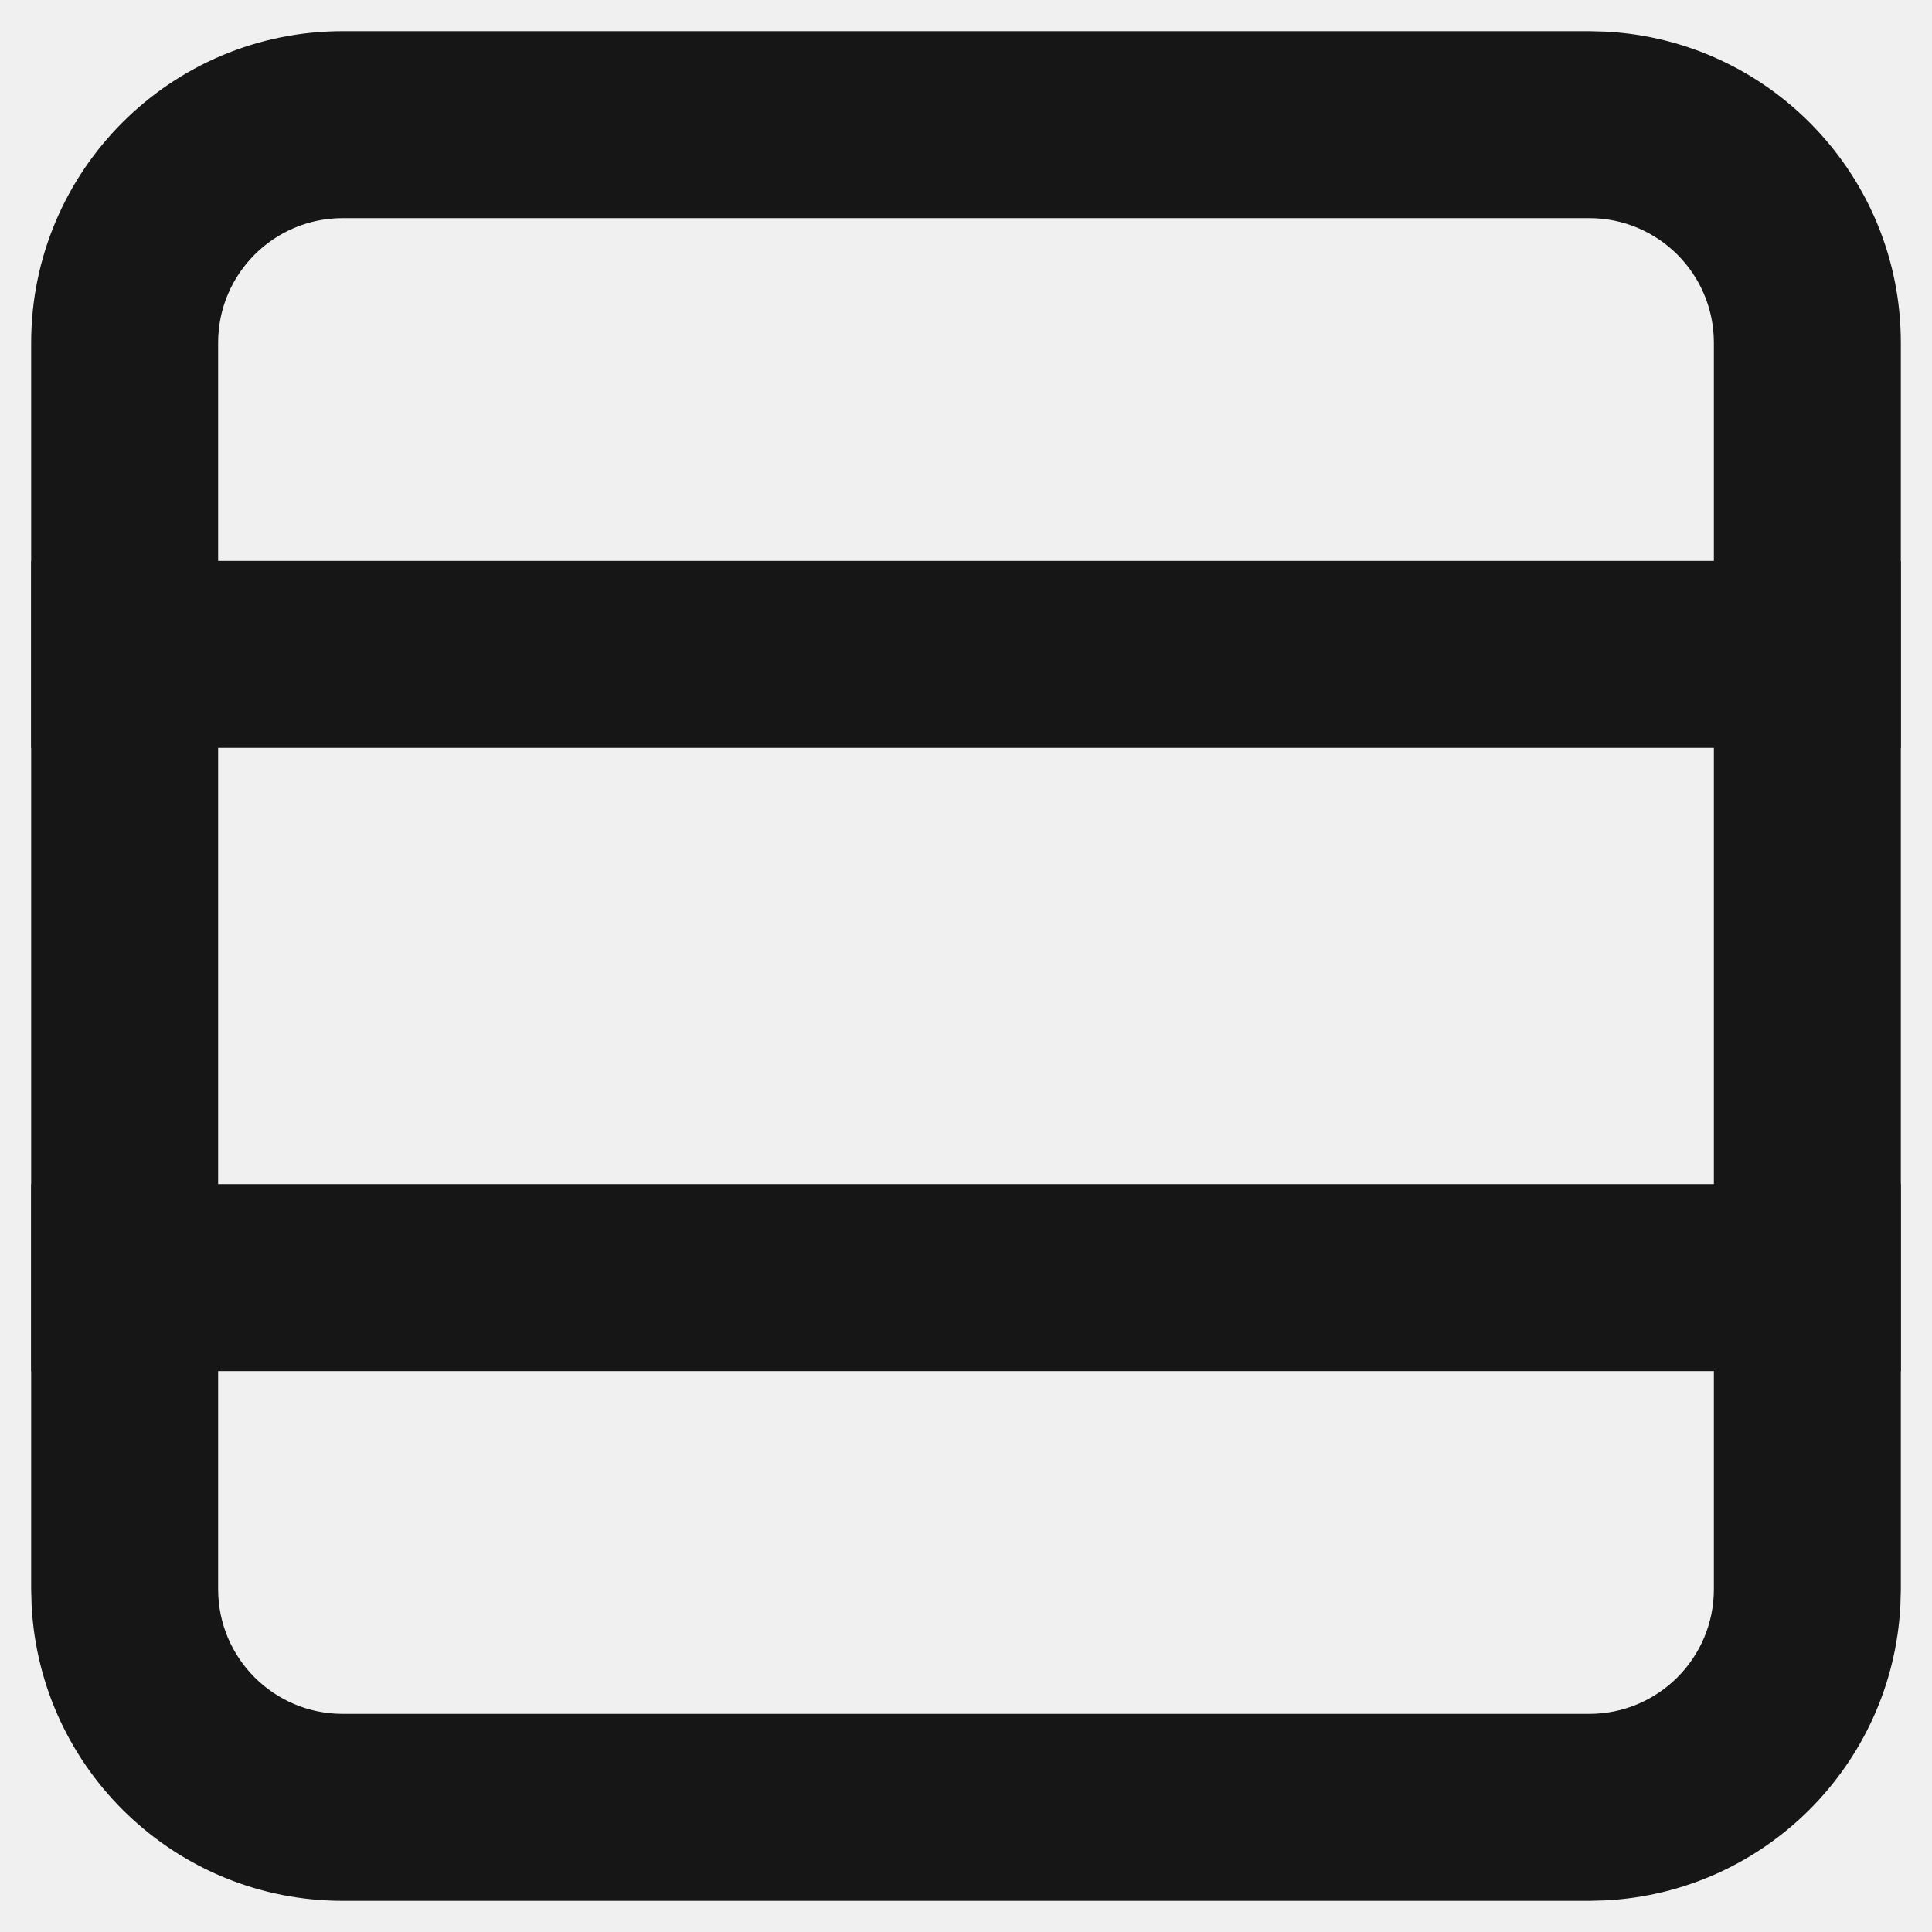
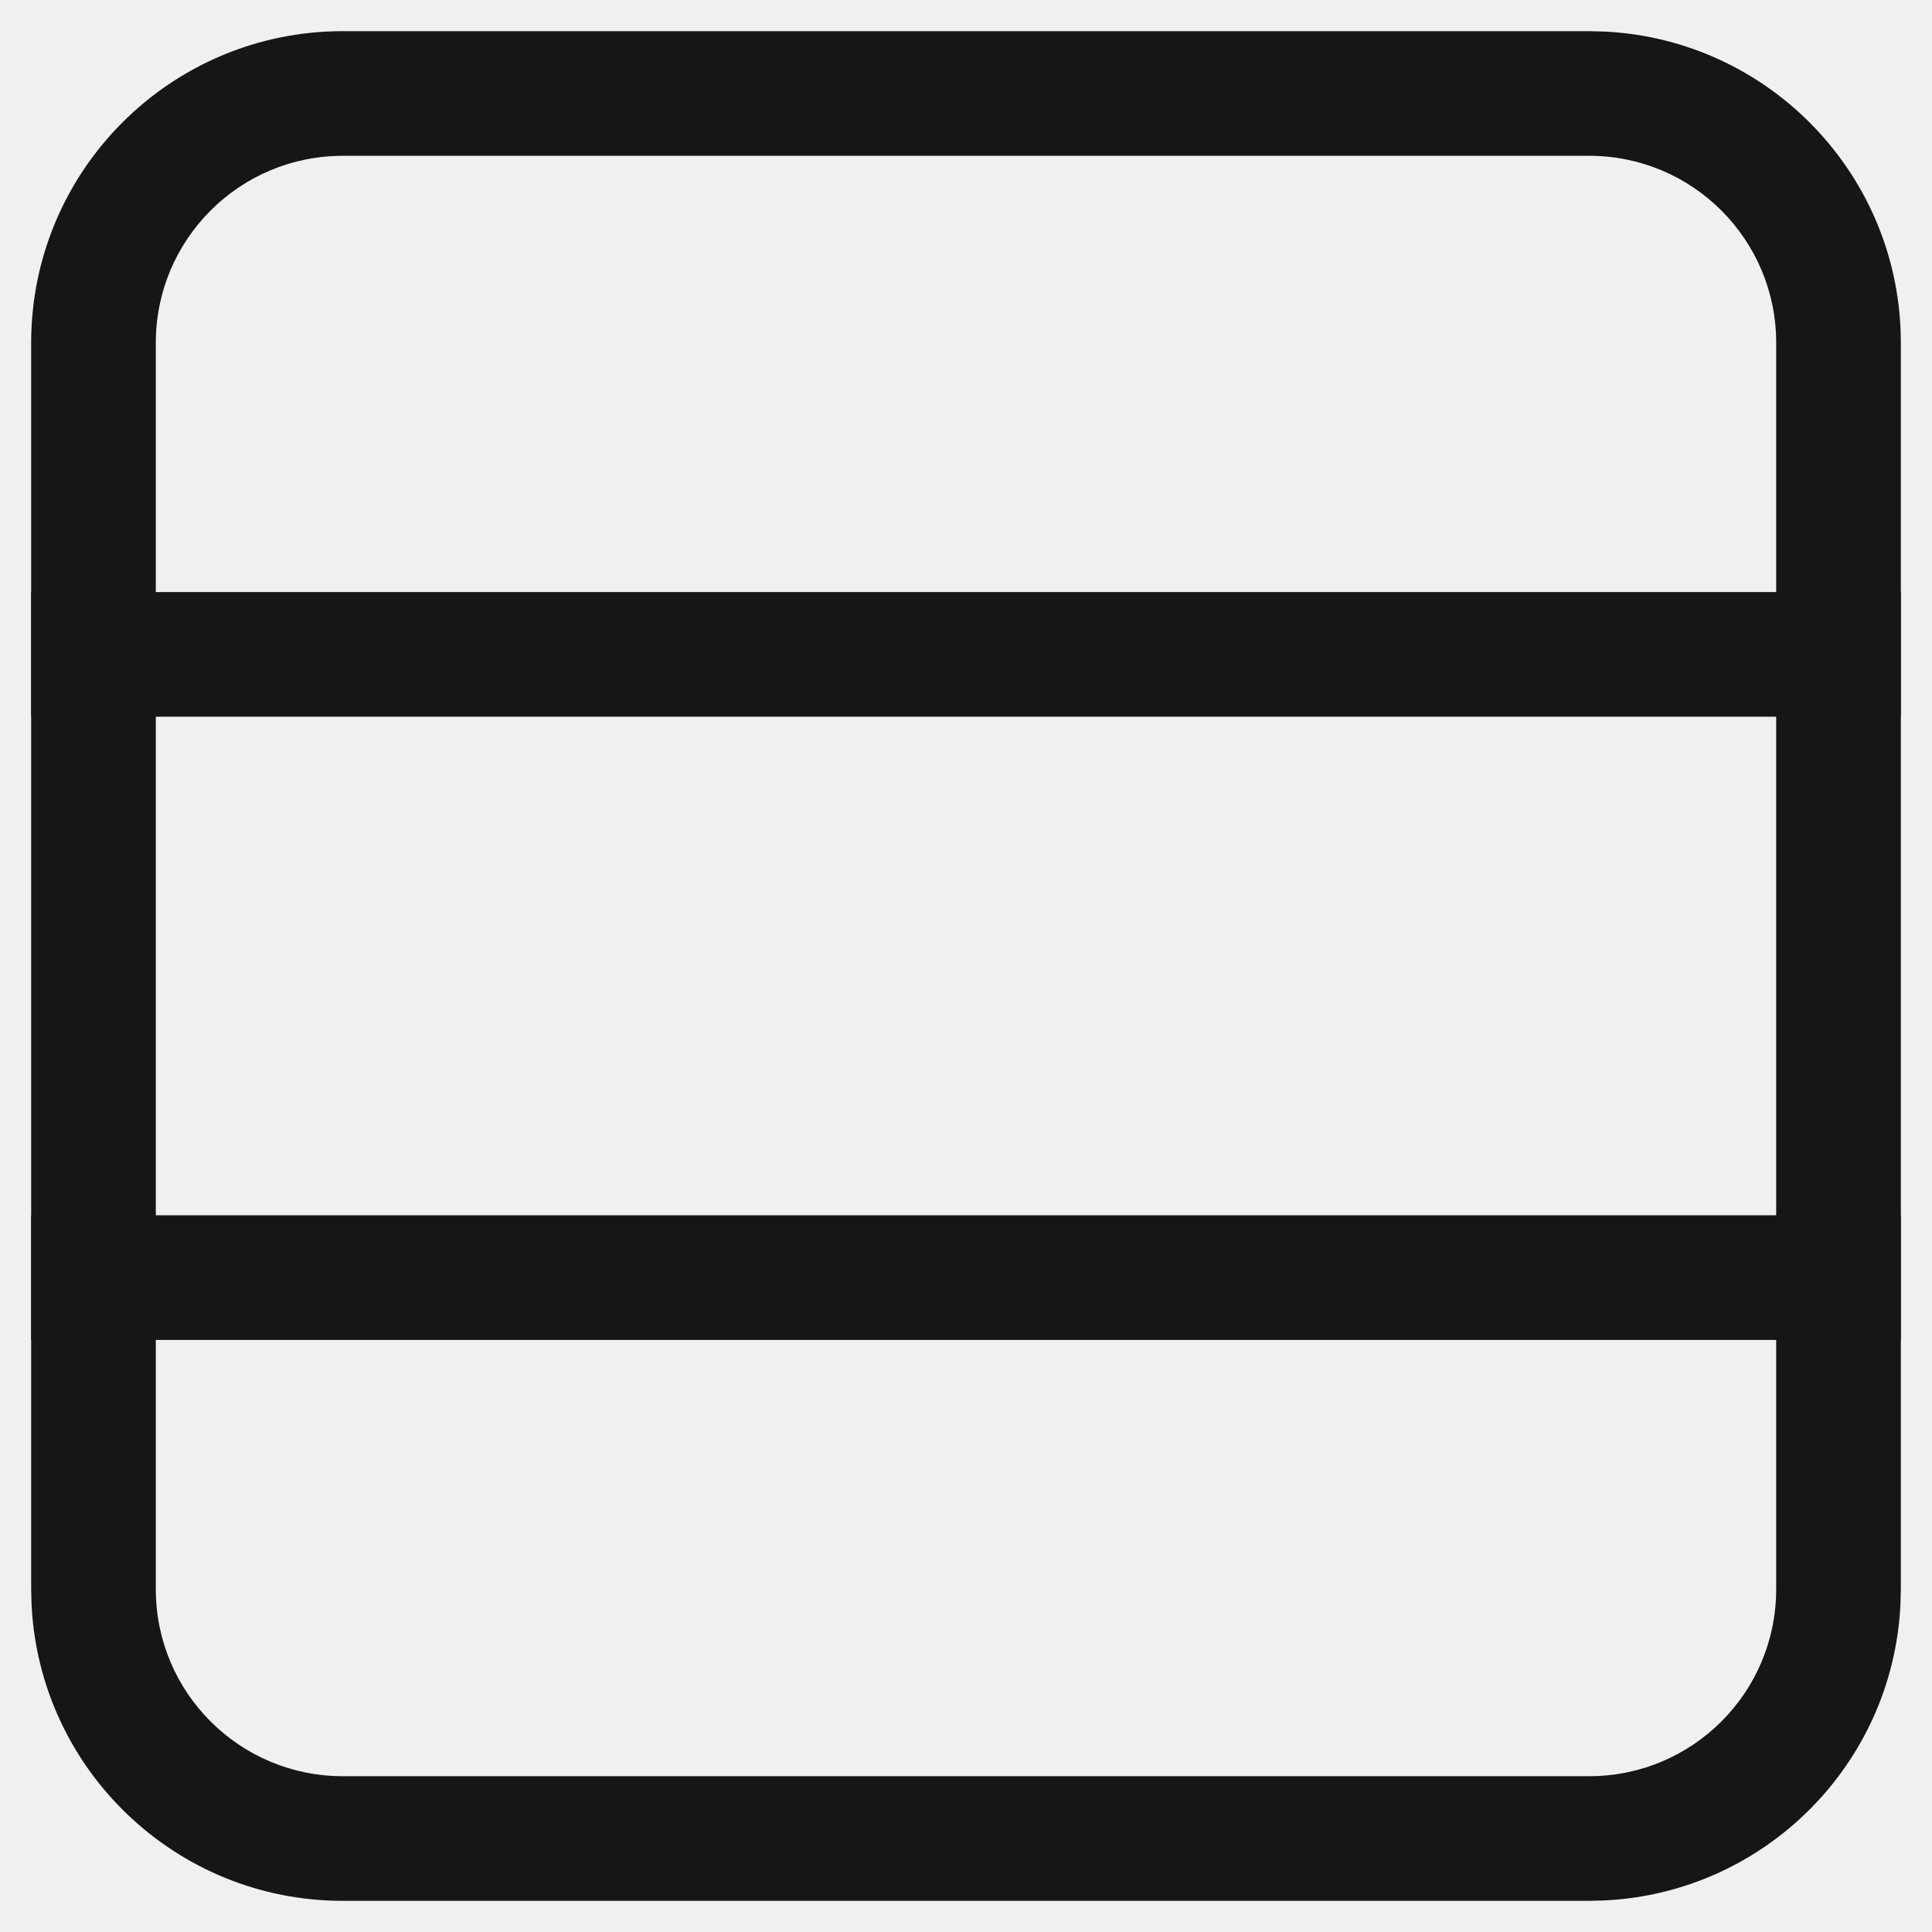
<svg xmlns="http://www.w3.org/2000/svg" width="31" height="31" viewBox="0 0 31 31" fill="none">
-   <g clip-path="url(#clip0_171_340)">
-     <path d="M25.5 27.5V30.5H5.5V27.5H25.5ZM27.5 25.5V5.5C27.5 4.395 26.605 3.5 25.5 3.5H5.5C4.395 3.5 3.5 4.395 3.5 5.5V25.5C3.5 26.605 4.395 27.5 5.5 27.5V30.5C2.825 30.5 0.641 28.399 0.507 25.757L0.5 25.5V5.5C0.5 2.739 2.739 0.5 5.5 0.5H25.5L25.757 0.507C28.399 0.641 30.5 2.825 30.5 5.5V25.5L30.493 25.757C30.364 28.314 28.314 30.364 25.757 30.493L25.5 30.5V27.5C26.605 27.5 27.5 26.605 27.5 25.5Z" fill="#161616" />
-     <path d="M30.5 9V12H0.5V9H30.5Z" fill="#161616" />
-     <path d="M30.5 19V22H0.5V19H30.5Z" fill="#161616" />
+   <g clip-path="url(#clip0_230_90)">
+     <path d="M25.5 28.5V30.5H5.5V28.5H25.5ZM28.5 25.5V5.5C28.5 3.843 27.157 2.5 25.5 2.5H5.5C3.843 2.5 2.5 3.843 2.5 5.5V25.5C2.5 27.157 3.843 28.5 5.5 28.5V30.5C2.825 30.5 0.641 28.399 0.507 25.757L0.5 25.5V5.5C0.5 2.739 2.739 0.5 5.5 0.5H25.5L25.757 0.507C28.399 0.641 30.5 2.825 30.5 5.5V25.5L30.493 25.757C30.364 28.314 28.314 30.364 25.757 30.493L25.5 30.5V28.5C27.157 28.5 28.5 27.157 28.5 25.5Z" fill="#161616" />
+     <path d="M30.5 9.5V11.5H0.5V9.5H30.5Z" fill="#161616" />
+     <path d="M30.5 19.5V21.5H0.5V19.5H30.5Z" fill="#161616" />
  </g>
  <defs>
-     <clipPath id="clip0_171_340">
+     <clipPath id="clip0_230_90">
      <rect width="31" height="31" fill="white" />
    </clipPath>
  </defs>
</svg>
